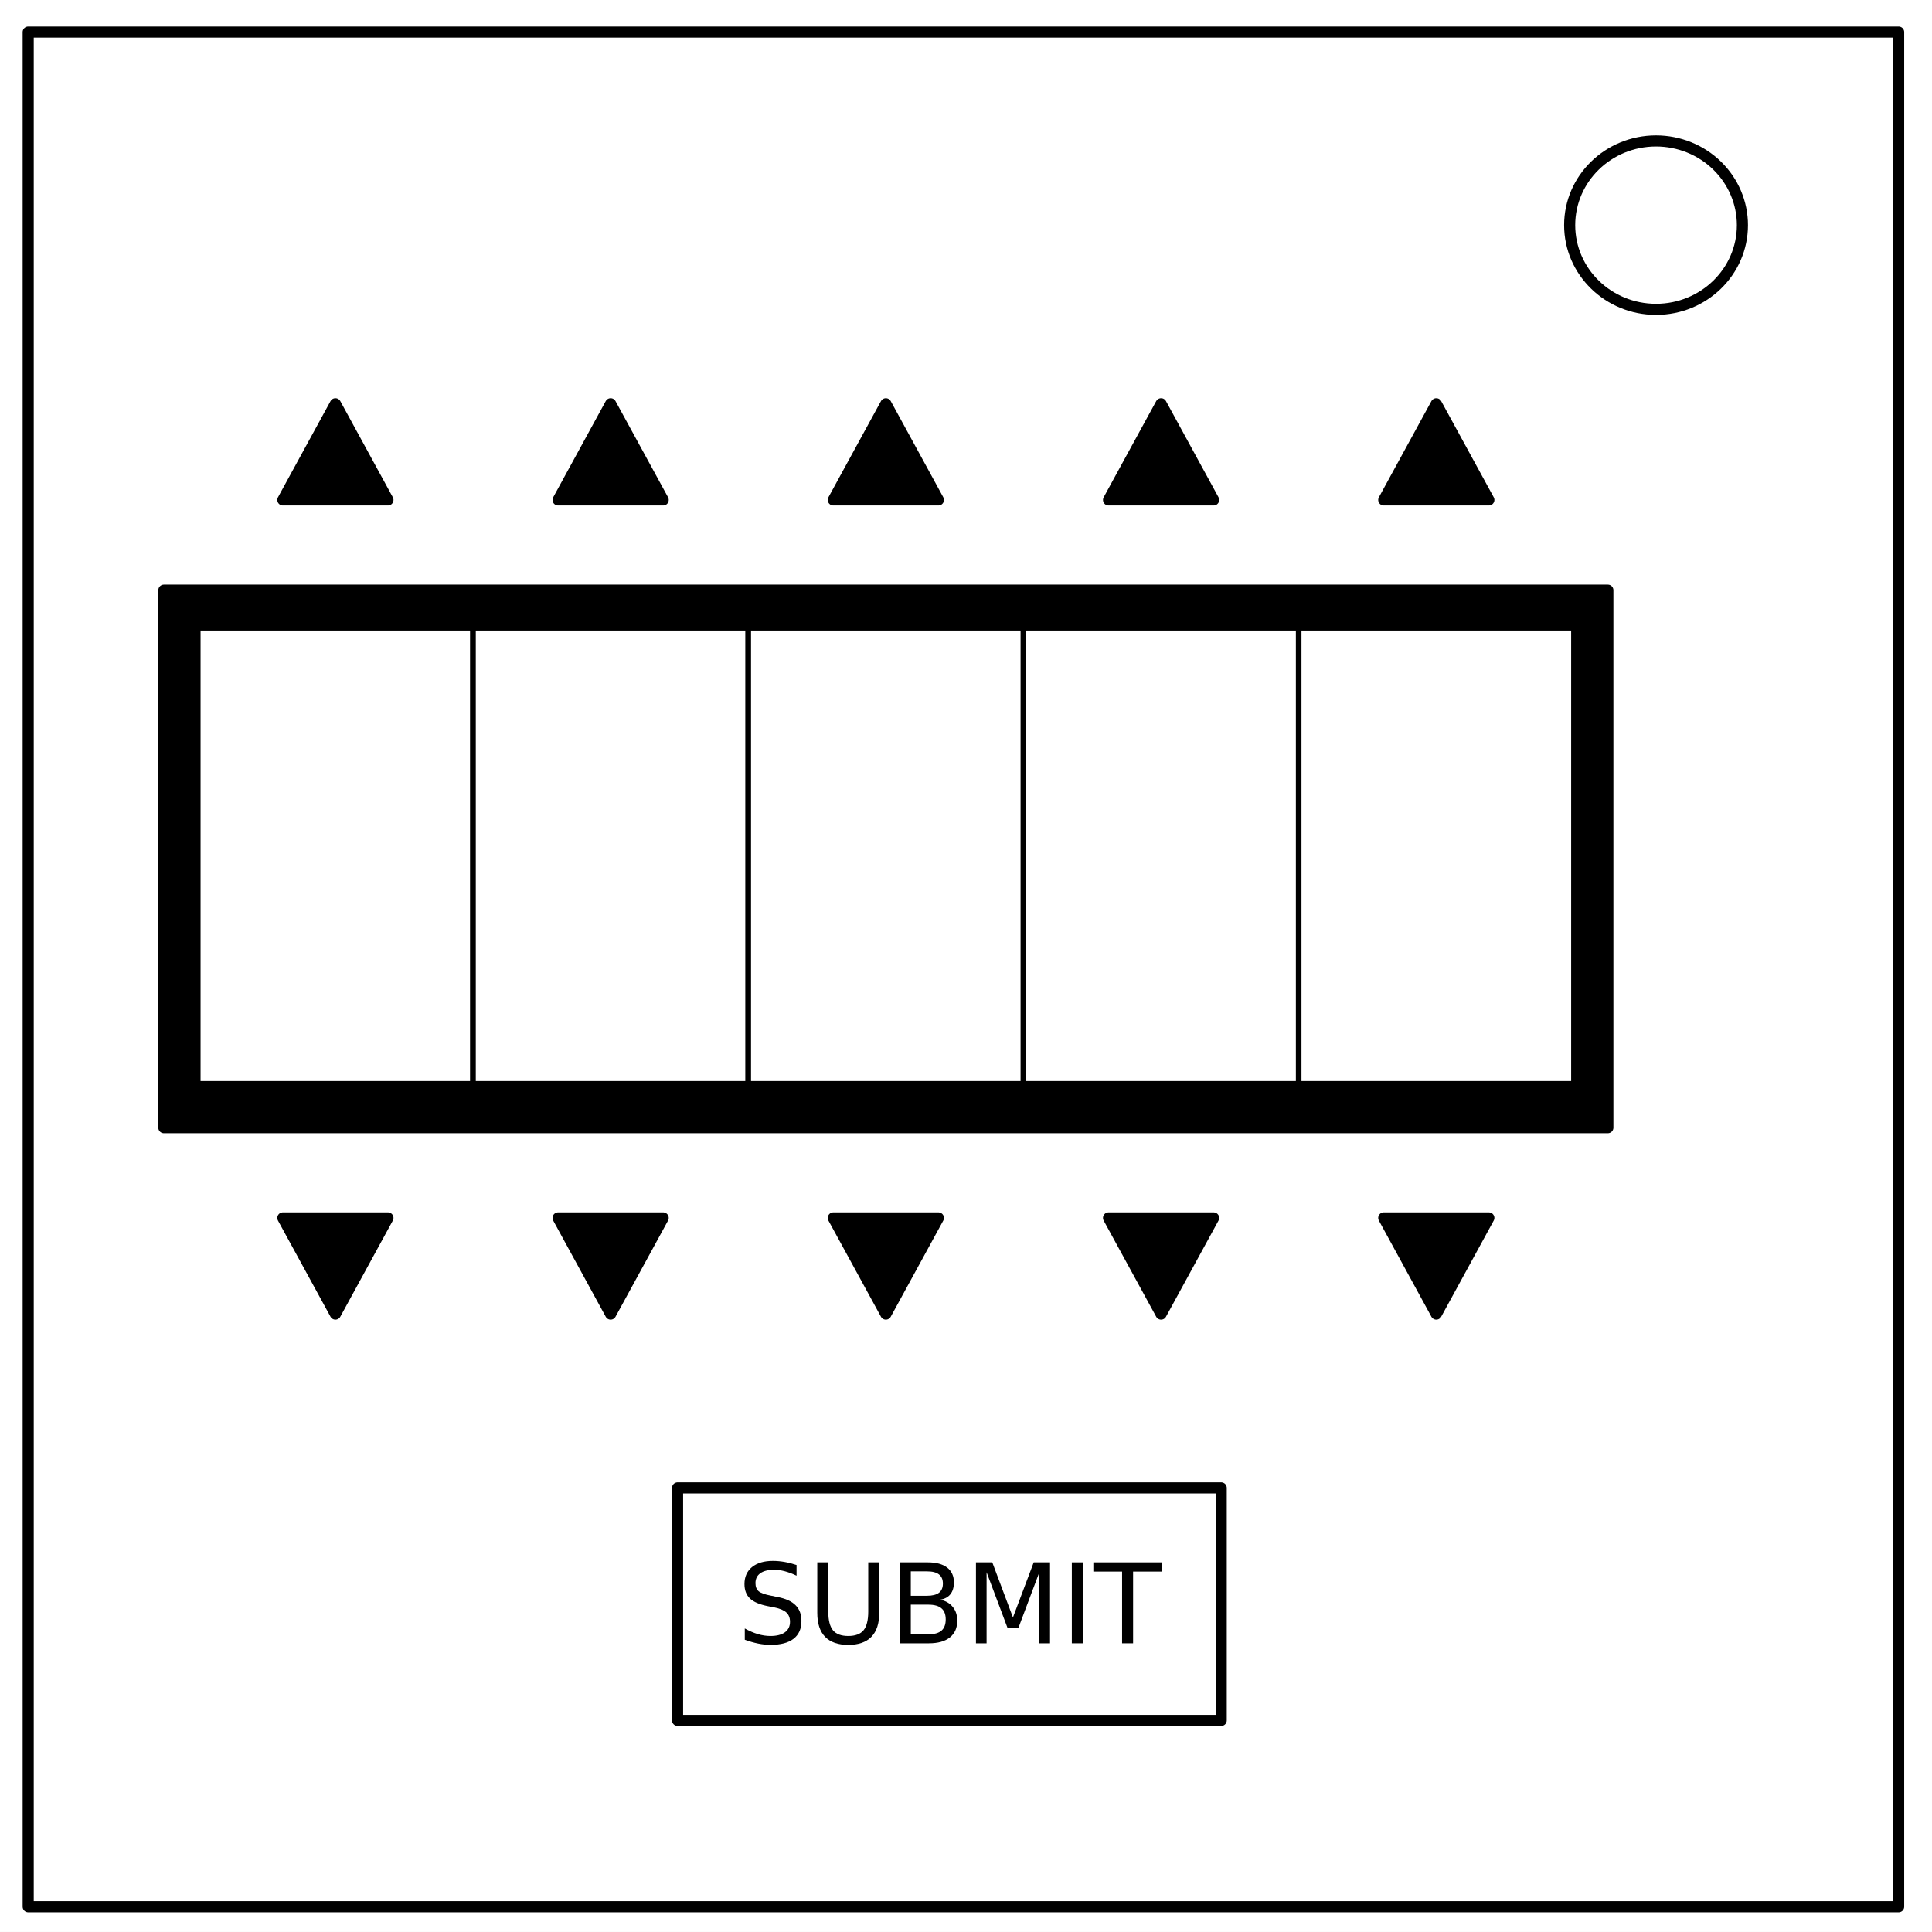
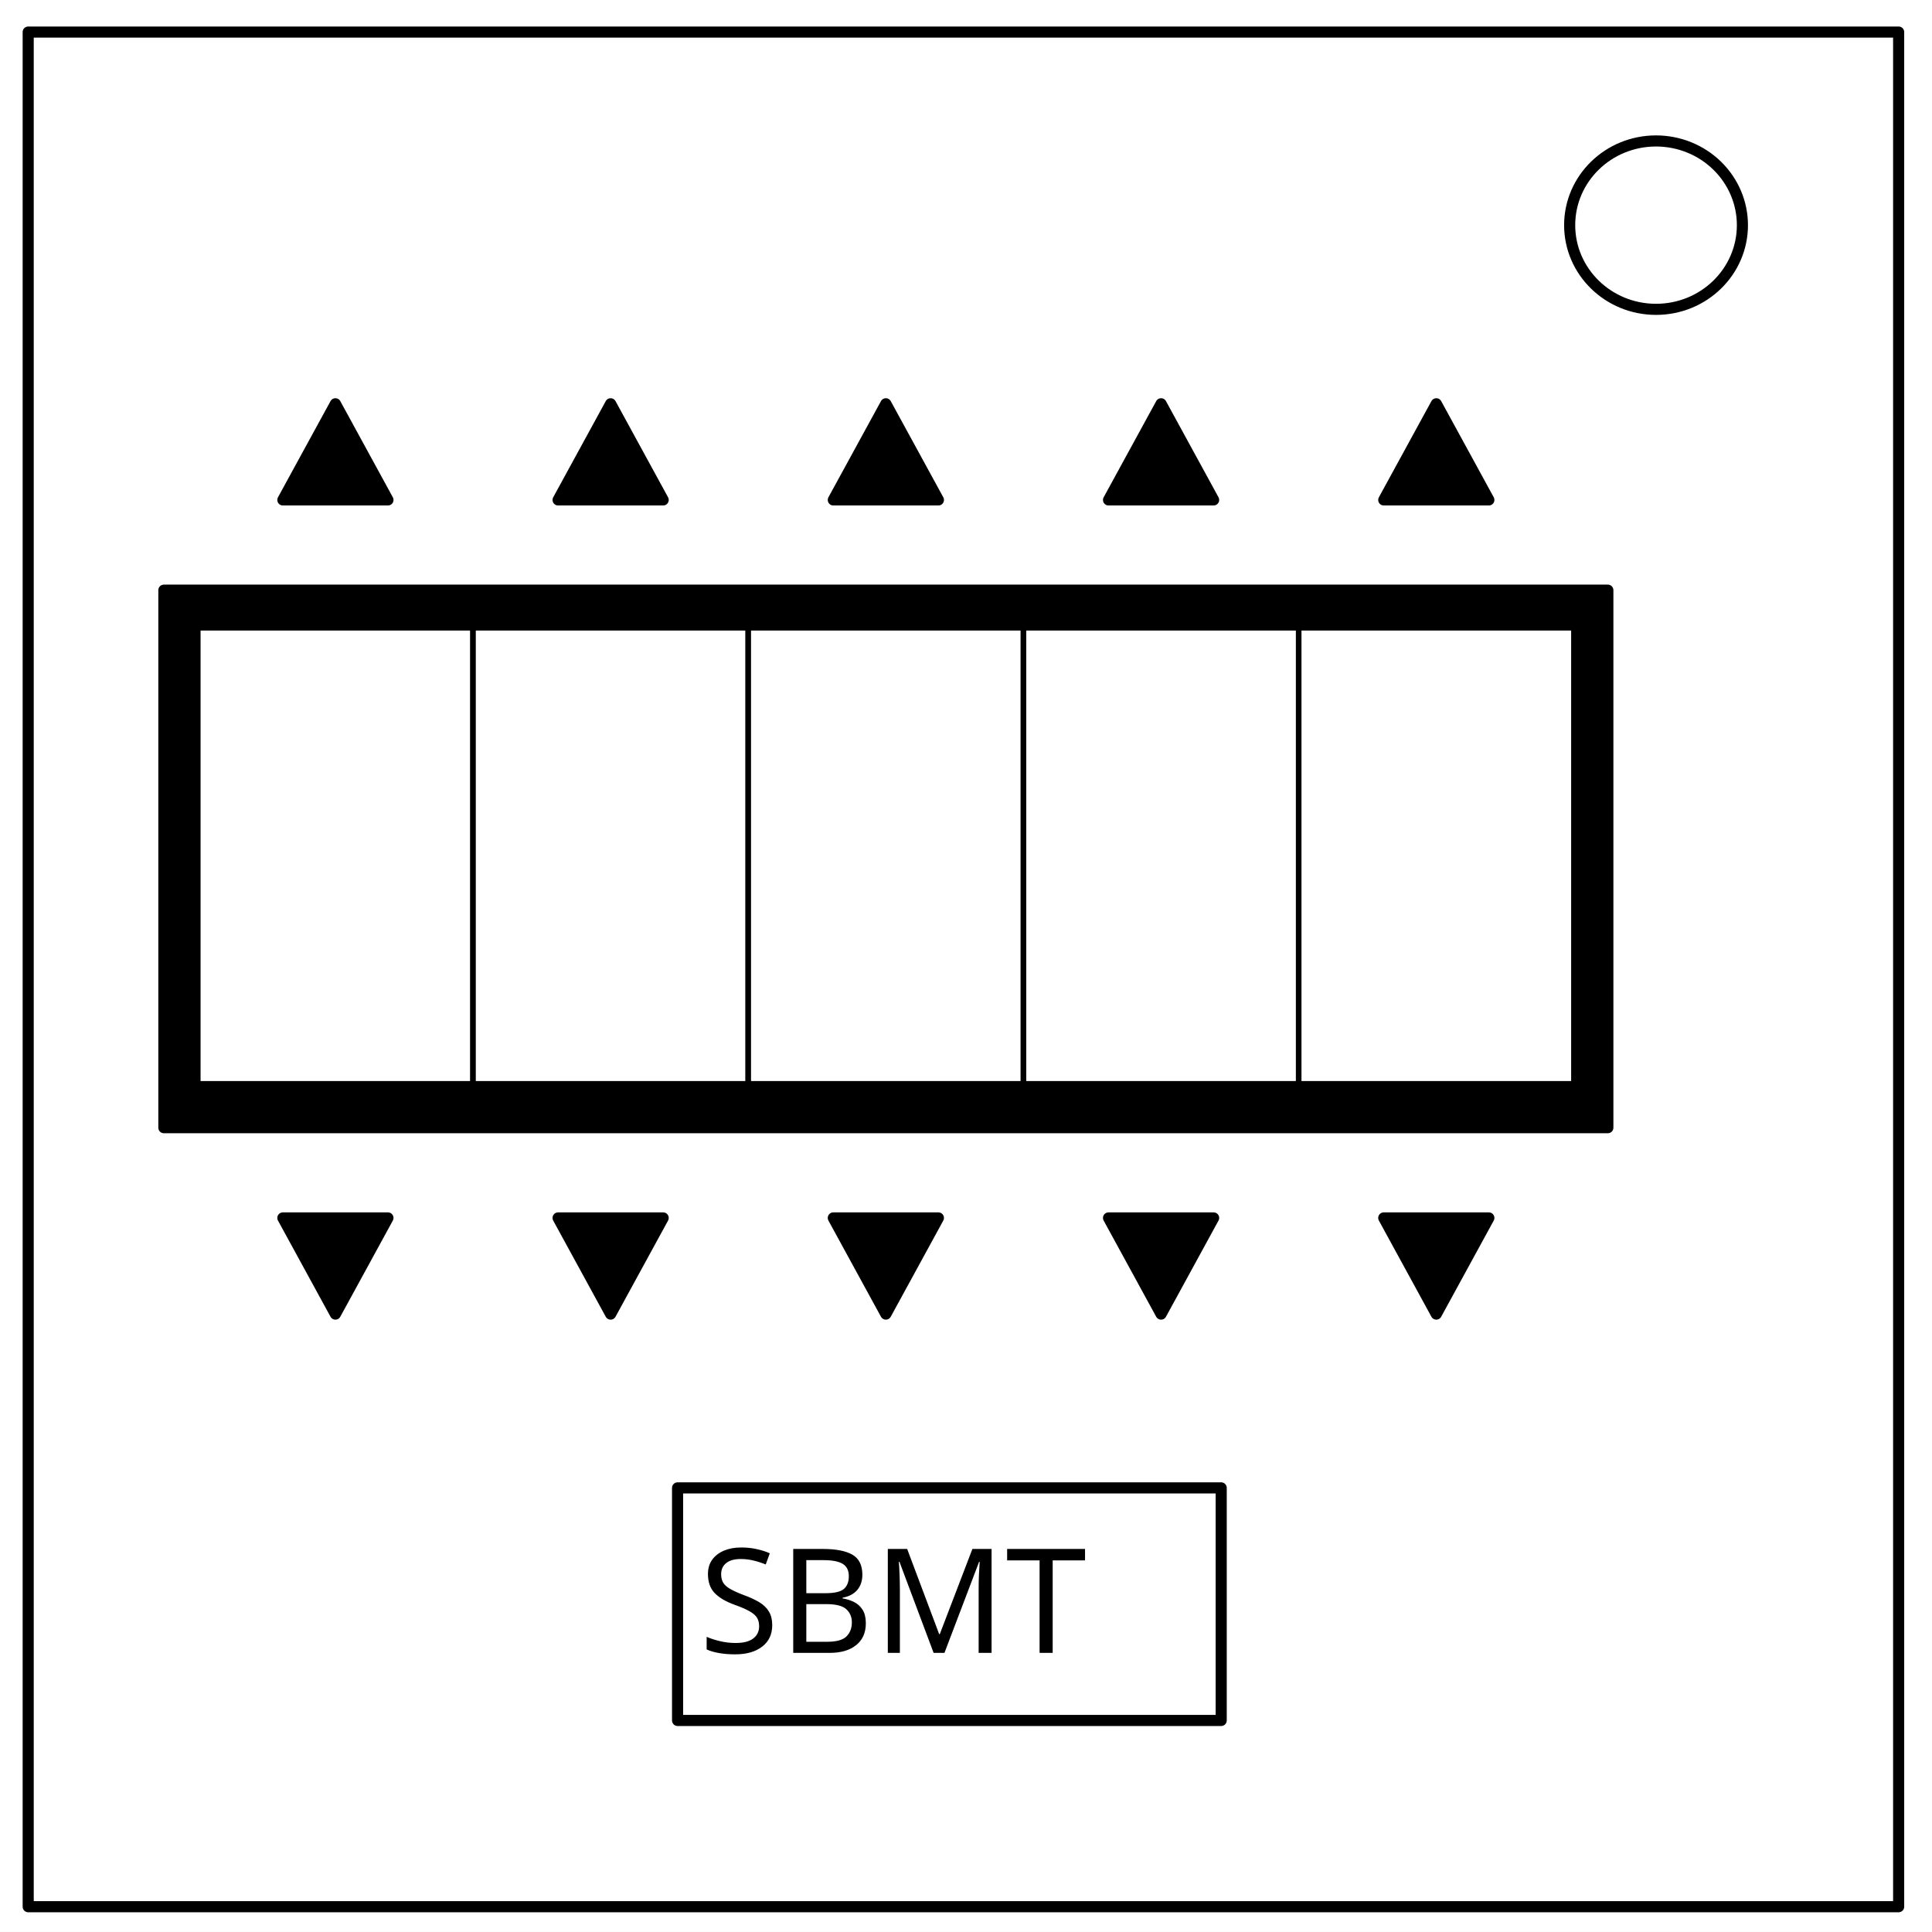
- <svg xmlns="http://www.w3.org/2000/svg" version="1.1" viewBox="0.0 0.0 348.0 348.0" fill="none" stroke="none" stroke-linecap="square" stroke-miterlimit="10" id="svg111">
+ <svg xmlns="http://www.w3.org/2000/svg" id="svg111" stroke-miterlimit="10" stroke-linecap="square" stroke="none" fill="none" viewBox="0.0 0.0 348.0 348.0" version="1.1">
  <defs id="defs115" />
  <clipPath id="p.0">
-     <path d="m0 0l348.0 0l0 348.0l-348.0 0l0 -348.0z" clip-rule="nonzero" id="path2" />
+     <path id="path2" clip-rule="nonzero" d="m0 0l348.0 0l0 348.0l-348.0 0l0 -348.0z" />
  </clipPath>
-   <g clip-path="url(#p.0)" id="g85">
-     <path fill="#000000" fill-opacity="0" d="M 0,0 H 348 V 348 H 0 Z" fill-rule="evenodd" id="path5" />
-     <path fill="#ffffff" d="M -6,0 H 348.016 V 347.969 H -6 Z" fill-rule="evenodd" id="path7" />
-     <path fill="#000000" fill-opacity="0" d="m 5.079,5.776 h 336.913 V 343.445 H 5.079 Z" fill-rule="evenodd" id="path9" />
-     <path stroke="#000000" stroke-width="2" stroke-linejoin="round" stroke-linecap="butt" d="m 5.079,5.776 h 336.913 V 343.445 H 5.079 Z" fill-rule="evenodd" id="path11" />
-     <path fill="#ffffff" d="m 282.734,40.554 v 0 c 0,-8.376 6.966,-15.165 15.559,-15.165 v 0 c 4.127,0 8.084,1.598 11.002,4.442 2.918,2.844 4.557,6.701 4.557,10.724 v 0 c 0,8.376 -6.966,15.165 -15.559,15.165 v 0 c -8.593,0 -15.559,-6.79 -15.559,-15.165 z" fill-rule="evenodd" id="path13" />
-     <path stroke="#000000" stroke-width="2" stroke-linejoin="round" stroke-linecap="butt" d="m 282.734,40.554 v 0 c 0,-8.376 6.966,-15.165 15.559,-15.165 v 0 c 4.127,0 8.084,1.598 11.002,4.442 2.918,2.844 4.557,6.701 4.557,10.724 v 0 c 0,8.376 -6.966,15.165 -15.559,15.165 v 0 c -8.593,0 -15.559,-6.79 -15.559,-15.165 z" fill-rule="evenodd" id="path15" />
-     <path fill="#000000" d="M 50.95,90.05 60.415,72.727 69.879,90.05 Z" fill-rule="evenodd" id="path17" />
-     <path stroke="#000000" stroke-width="2" stroke-linejoin="round" stroke-linecap="butt" d="M 50.95,90.05 60.415,72.727 69.879,90.05 Z" fill-rule="evenodd" id="path19" />
-     <path fill="#000000" fill-opacity="0" d="m 122.047,268.005 h 97.921 v 41.89 h -97.921 z" fill-rule="evenodd" id="path21" />
-     <path stroke="#000000" stroke-width="2" stroke-linejoin="round" stroke-linecap="butt" d="m 122.047,268.005 h 97.921 v 41.89 h -97.921 z" fill-rule="evenodd" id="path23" />
-     <path fill="#000000" d="M 29.517,106.304 H 289.612 v 96.819 H 29.517 Z" fill-rule="evenodd" id="path25" />
-     <path stroke="#000000" stroke-width="2" stroke-linejoin="round" stroke-linecap="butt" d="M 29.517,106.304 H 289.612 v 96.819 H 29.517 Z" fill-rule="evenodd" id="path27" />
-     <path fill="#ffffff" d="m 35.627,113.079 h 49.575 v 82.142 H 35.627 Z" fill-rule="evenodd" id="path29" />
-     <path stroke="#000000" stroke-width="1" stroke-linejoin="round" stroke-linecap="butt" d="m 35.627,113.079 h 49.575 v 82.142 H 35.627 Z" fill-rule="evenodd" id="path31" />
-     <path fill="#ffffff" d="m 85.202,113.079 h 49.575 v 82.142 H 85.202 Z" fill-rule="evenodd" id="path33" />
-     <path stroke="#000000" stroke-width="1" stroke-linejoin="round" stroke-linecap="butt" d="m 85.202,113.079 h 49.575 v 82.142 H 85.202 Z" fill-rule="evenodd" id="path35" />
-     <path fill="#ffffff" d="m 134.778,113.079 h 49.575 v 82.142 h -49.575 z" fill-rule="evenodd" id="path37" />
-     <path stroke="#000000" stroke-width="1" stroke-linejoin="round" stroke-linecap="butt" d="m 134.778,113.079 h 49.575 v 82.142 h -49.575 z" fill-rule="evenodd" id="path39" />
-     <path fill="#ffffff" d="m 184.352,113.079 h 49.575 v 82.142 h -49.575 z" fill-rule="evenodd" id="path41" />
-     <path stroke="#000000" stroke-width="1" stroke-linejoin="round" stroke-linecap="butt" d="m 184.352,113.079 h 49.575 v 82.142 h -49.575 z" fill-rule="evenodd" id="path43" />
-     <path fill="#ffffff" d="m 233.927,113.079 h 49.575 v 82.142 H 233.927 Z" fill-rule="evenodd" id="path45" />
-     <path stroke="#000000" stroke-width="1" stroke-linejoin="round" stroke-linecap="butt" d="m 233.927,113.079 h 49.575 v 82.142 H 233.927 Z" fill-rule="evenodd" id="path47" />
-     <path fill="#000000" d="m 100.525,90.05 9.465,-17.323 9.465,17.323 z" fill-rule="evenodd" id="path49" />
-     <path stroke="#000000" stroke-width="2" stroke-linejoin="round" stroke-linecap="butt" d="m 100.525,90.05 9.465,-17.323 9.465,17.323 z" fill-rule="evenodd" id="path51" />
-     <path fill="#000000" d="m 150.1,90.05 9.465,-17.323 9.465,17.323 z" fill-rule="evenodd" id="path53" />
-     <path stroke="#000000" stroke-width="2" stroke-linejoin="round" stroke-linecap="butt" d="m 150.1,90.05 9.465,-17.323 9.465,17.323 z" fill-rule="evenodd" id="path55" />
-     <path fill="#000000" d="m 199.674,90.05 9.465,-17.323 9.465,17.323 z" fill-rule="evenodd" id="path57" />
-     <path stroke="#000000" stroke-width="2" stroke-linejoin="round" stroke-linecap="butt" d="m 199.674,90.05 9.465,-17.323 9.465,17.323 z" fill-rule="evenodd" id="path59" />
-     <path fill="#000000" d="m 249.249,90.05 9.465,-17.323 9.465,17.323 z" fill-rule="evenodd" id="path61" />
-     <path stroke="#000000" stroke-width="2" stroke-linejoin="round" stroke-linecap="butt" d="m 249.249,90.05 9.465,-17.323 9.465,17.323 z" fill-rule="evenodd" id="path63" />
-     <path fill="#000000" d="m 268.178,219.378 -9.465,17.323 -9.465,-17.323 z" fill-rule="evenodd" id="path65" />
-     <path stroke="#000000" stroke-width="2" stroke-linejoin="round" stroke-linecap="butt" d="m 268.178,219.378 -9.465,17.323 -9.465,-17.323 z" fill-rule="evenodd" id="path67" />
-     <path fill="#000000" d="m 218.603,219.378 -9.465,17.323 -9.465,-17.323 z" fill-rule="evenodd" id="path69" />
-     <path stroke="#000000" stroke-width="2" stroke-linejoin="round" stroke-linecap="butt" d="m 218.603,219.378 -9.465,17.323 -9.465,-17.323 z" fill-rule="evenodd" id="path71" />
-     <path fill="#000000" d="m 169.029,219.378 -9.465,17.323 -9.465,-17.323 z" fill-rule="evenodd" id="path73" />
-     <path stroke="#000000" stroke-width="2" stroke-linejoin="round" stroke-linecap="butt" d="m 169.029,219.378 -9.465,17.323 -9.465,-17.323 z" fill-rule="evenodd" id="path75" />
-     <path fill="#000000" d="m 119.454,219.378 -9.465,17.323 -9.465,-17.323 z" fill-rule="evenodd" id="path77" />
-     <path stroke="#000000" stroke-width="2" stroke-linejoin="round" stroke-linecap="butt" d="m 119.454,219.378 -9.465,17.323 -9.465,-17.323 z" fill-rule="evenodd" id="path79" />
-     <path fill="#000000" d="m 69.879,219.378 -9.465,17.323 -9.465,-17.323 z" fill-rule="evenodd" id="path81" />
-     <path stroke="#000000" stroke-width="2" stroke-linejoin="round" stroke-linecap="butt" d="m 69.879,219.378 -9.465,17.323 -9.465,-17.323 z" fill-rule="evenodd" id="path83" />
+   <g id="g85" clip-path="url(#p.0)">
+     <path id="path5" fill-rule="evenodd" d="M 0,0 H 348 V 348 H 0 Z" fill-opacity="0" fill="#000000" />
+     <path id="path7" fill-rule="evenodd" d="M -6,0 H 348.016 V 347.969 H -6 Z" fill="#ffffff" />
+     <path id="path9" fill-rule="evenodd" d="m 5.079,5.776 h 336.913 V 343.445 H 5.079 Z" fill-opacity="0" fill="#000000" />
+     <path id="path11" fill-rule="evenodd" d="m 5.079,5.776 h 336.913 V 343.445 H 5.079 Z" stroke-linecap="butt" stroke-linejoin="round" stroke-width="2" stroke="#000000" />
+     <path id="path13" fill-rule="evenodd" d="m 282.734,40.554 v 0 c 0,-8.376 6.966,-15.165 15.559,-15.165 v 0 c 4.127,0 8.084,1.598 11.002,4.442 2.918,2.844 4.557,6.701 4.557,10.724 v 0 c 0,8.376 -6.966,15.165 -15.559,15.165 v 0 c -8.593,0 -15.559,-6.79 -15.559,-15.165 z" fill="#ffffff" />
+     <path id="path15" fill-rule="evenodd" d="m 282.734,40.554 v 0 c 0,-8.376 6.966,-15.165 15.559,-15.165 v 0 c 4.127,0 8.084,1.598 11.002,4.442 2.918,2.844 4.557,6.701 4.557,10.724 v 0 c 0,8.376 -6.966,15.165 -15.559,15.165 v 0 c -8.593,0 -15.559,-6.79 -15.559,-15.165 z" stroke-linecap="butt" stroke-linejoin="round" stroke-width="2" stroke="#000000" />
+     <path id="path17" fill-rule="evenodd" d="M 50.95,90.05 60.415,72.727 69.879,90.05 Z" fill="#000000" />
+     <path id="path19" fill-rule="evenodd" d="M 50.95,90.05 60.415,72.727 69.879,90.05 Z" stroke-linecap="butt" stroke-linejoin="round" stroke-width="2" stroke="#000000" />
+     <path id="path21" fill-rule="evenodd" d="m 122.047,268.005 h 97.921 v 41.89 h -97.921 z" fill-opacity="0" fill="#000000" />
+     <path id="path23" fill-rule="evenodd" d="m 122.047,268.005 h 97.921 v 41.89 h -97.921 z" stroke-linecap="butt" stroke-linejoin="round" stroke-width="2" stroke="#000000" />
+     <path id="path25" fill-rule="evenodd" d="M 29.517,106.304 H 289.612 v 96.819 H 29.517 Z" fill="#000000" />
+     <path id="path27" fill-rule="evenodd" d="M 29.517,106.304 H 289.612 v 96.819 H 29.517 Z" stroke-linecap="butt" stroke-linejoin="round" stroke-width="2" stroke="#000000" />
+     <path id="path29" fill-rule="evenodd" d="m 35.627,113.079 h 49.575 v 82.142 H 35.627 Z" fill="#ffffff" />
+     <path id="path31" fill-rule="evenodd" d="m 35.627,113.079 h 49.575 v 82.142 H 35.627 Z" stroke-linecap="butt" stroke-linejoin="round" stroke-width="1" stroke="#000000" />
+     <path id="path33" fill-rule="evenodd" d="m 85.202,113.079 h 49.575 v 82.142 H 85.202 Z" fill="#ffffff" />
+     <path id="path35" fill-rule="evenodd" d="m 85.202,113.079 h 49.575 v 82.142 H 85.202 Z" stroke-linecap="butt" stroke-linejoin="round" stroke-width="1" stroke="#000000" />
+     <path id="path37" fill-rule="evenodd" d="m 134.778,113.079 h 49.575 v 82.142 h -49.575 z" fill="#ffffff" />
+     <path id="path39" fill-rule="evenodd" d="m 134.778,113.079 h 49.575 v 82.142 h -49.575 z" stroke-linecap="butt" stroke-linejoin="round" stroke-width="1" stroke="#000000" />
+     <path id="path41" fill-rule="evenodd" d="m 184.352,113.079 h 49.575 v 82.142 h -49.575 z" fill="#ffffff" />
+     <path id="path43" fill-rule="evenodd" d="m 184.352,113.079 h 49.575 v 82.142 h -49.575 z" stroke-linecap="butt" stroke-linejoin="round" stroke-width="1" stroke="#000000" />
+     <path id="path45" fill-rule="evenodd" d="m 233.927,113.079 h 49.575 v 82.142 H 233.927 Z" fill="#ffffff" />
+     <path id="path47" fill-rule="evenodd" d="m 233.927,113.079 h 49.575 v 82.142 H 233.927 Z" stroke-linecap="butt" stroke-linejoin="round" stroke-width="1" stroke="#000000" />
+     <path id="path49" fill-rule="evenodd" d="m 100.525,90.05 9.465,-17.323 9.465,17.323 z" fill="#000000" />
+     <path id="path51" fill-rule="evenodd" d="m 100.525,90.05 9.465,-17.323 9.465,17.323 z" stroke-linecap="butt" stroke-linejoin="round" stroke-width="2" stroke="#000000" />
+     <path id="path53" fill-rule="evenodd" d="m 150.1,90.05 9.465,-17.323 9.465,17.323 z" fill="#000000" />
+     <path id="path55" fill-rule="evenodd" d="m 150.1,90.05 9.465,-17.323 9.465,17.323 z" stroke-linecap="butt" stroke-linejoin="round" stroke-width="2" stroke="#000000" />
+     <path id="path57" fill-rule="evenodd" d="m 199.674,90.05 9.465,-17.323 9.465,17.323 z" fill="#000000" />
+     <path id="path59" fill-rule="evenodd" d="m 199.674,90.05 9.465,-17.323 9.465,17.323 z" stroke-linecap="butt" stroke-linejoin="round" stroke-width="2" stroke="#000000" />
+     <path id="path61" fill-rule="evenodd" d="m 249.249,90.05 9.465,-17.323 9.465,17.323 z" fill="#000000" />
+     <path id="path63" fill-rule="evenodd" d="m 249.249,90.05 9.465,-17.323 9.465,17.323 z" stroke-linecap="butt" stroke-linejoin="round" stroke-width="2" stroke="#000000" />
+     <path id="path65" fill-rule="evenodd" d="m 268.178,219.378 -9.465,17.323 -9.465,-17.323 z" fill="#000000" />
+     <path id="path67" fill-rule="evenodd" d="m 268.178,219.378 -9.465,17.323 -9.465,-17.323 z" stroke-linecap="butt" stroke-linejoin="round" stroke-width="2" stroke="#000000" />
+     <path id="path69" fill-rule="evenodd" d="m 218.603,219.378 -9.465,17.323 -9.465,-17.323 z" fill="#000000" />
+     <path id="path71" fill-rule="evenodd" d="m 218.603,219.378 -9.465,17.323 -9.465,-17.323 z" stroke-linecap="butt" stroke-linejoin="round" stroke-width="2" stroke="#000000" />
+     <path id="path73" fill-rule="evenodd" d="m 169.029,219.378 -9.465,17.323 -9.465,-17.323 z" fill="#000000" />
+     <path id="path75" fill-rule="evenodd" d="m 169.029,219.378 -9.465,17.323 -9.465,-17.323 z" stroke-linecap="butt" stroke-linejoin="round" stroke-width="2" stroke="#000000" />
+     <path id="path77" fill-rule="evenodd" d="m 119.454,219.378 -9.465,17.323 -9.465,-17.323 z" fill="#000000" />
+     <path id="path79" fill-rule="evenodd" d="m 119.454,219.378 -9.465,17.323 -9.465,-17.323 z" stroke-linecap="butt" stroke-linejoin="round" stroke-width="2" stroke="#000000" />
+     <path id="path81" fill-rule="evenodd" d="m 69.879,219.378 -9.465,17.323 -9.465,-17.323 z" fill="#000000" />
+     <path id="path83" fill-rule="evenodd" d="m 69.879,219.378 -9.465,17.323 -9.465,-17.323 z" stroke-linecap="butt" stroke-linejoin="round" stroke-width="2" stroke="#000000" />
  </g>
-   <g aria-label="SUBMIT" id="text89" style="font-size:20px;font-family:'DejaVu Sans', sans-serif;text-anchor:middle;fill:#000000">
-     <path d="m 143.48,281.898 v 1.924 q -1.123,-0.537 -2.119,-0.801 -0.996,-0.264 -1.924,-0.264 -1.611,0 -2.49,0.625 -0.869,0.625 -0.869,1.777 0,0.967 0.576,1.465 0.586,0.488 2.207,0.791 l 1.191,0.244 q 2.207,0.42 3.252,1.484 1.055,1.055 1.055,2.832 0,2.119 -1.426,3.213 -1.416,1.094 -4.16,1.094 -1.035,0 -2.207,-0.234 -1.162,-0.234 -2.412,-0.693 v -2.031 q 1.201,0.674 2.354,1.016 1.152,0.342 2.266,0.342 1.689,0 2.607,-0.664 0.918,-0.664 0.918,-1.895 0,-1.074 -0.664,-1.68 -0.654,-0.605 -2.158,-0.908 l -1.201,-0.234 q -2.207,-0.439 -3.193,-1.377 -0.986,-0.938 -0.986,-2.607 0,-1.934 1.357,-3.047 1.367,-1.113 3.76,-1.113 1.025,0 2.09,0.186 1.064,0.186 2.178,0.557 z" id="path119" />
-     <path d="m 147.211,281.42 h 1.982 v 8.857 q 0,2.344 0.85,3.379 0.85,1.025 2.754,1.025 1.895,0 2.744,-1.025 0.85,-1.035 0.85,-3.379 v -8.857 h 1.982 v 9.102 q 0,2.852 -1.416,4.307 -1.406,1.455 -4.16,1.455 -2.764,0 -4.18,-1.455 -1.406,-1.455 -1.406,-4.307 z" id="path121" />
-     <path d="m 164.057,289.037 v 5.342 h 3.164 q 1.592,0 2.354,-0.654 0.771,-0.664 0.771,-2.021 0,-1.367 -0.771,-2.012 -0.762,-0.654 -2.354,-0.654 z m 0,-5.996 v 4.395 h 2.92 q 1.445,0 2.148,-0.537 0.713,-0.547 0.713,-1.66 0,-1.104 -0.713,-1.65 -0.703,-0.547 -2.148,-0.547 z m -1.973,-1.621 h 5.039 q 2.256,0 3.477,0.938 1.221,0.938 1.221,2.666 0,1.338 -0.625,2.129 -0.625,0.791 -1.836,0.986 1.455,0.312 2.256,1.309 0.811,0.986 0.811,2.471 0,1.953 -1.328,3.018 Q 169.77,296 167.318,296 h -5.234 z" id="path123" />
-     <path d="m 175.795,281.42 h 2.939 l 3.721,9.922 3.74,-9.922 h 2.939 V 296 h -1.924 v -12.803 l -3.76,10 h -1.982 l -3.76,-10 V 296 h -1.914 z" id="path125" />
-     <path d="m 193.061,281.42 h 1.973 V 296 h -1.973 z" id="path127" />
-     <path d="m 196.938,281.42 h 12.334 v 1.66 H 204.096 V 296 h -1.982 v -12.92 h -5.176 z" id="path129" />
-   </g>
+   <text id="text1966" y="297.722" x="171.053" style="font-size:26.212px;line-height:1.25;font-family:Cabin;-inkscape-font-specification:Cabin;text-align:center;text-anchor:middle;fill:#000000;stroke-width:0.328" xml:space="preserve">
+     <tspan style="stroke-width:0.328" y="297.722" x="171.053" id="tspan1964">SBMT</tspan>
+   </text>
</svg>
